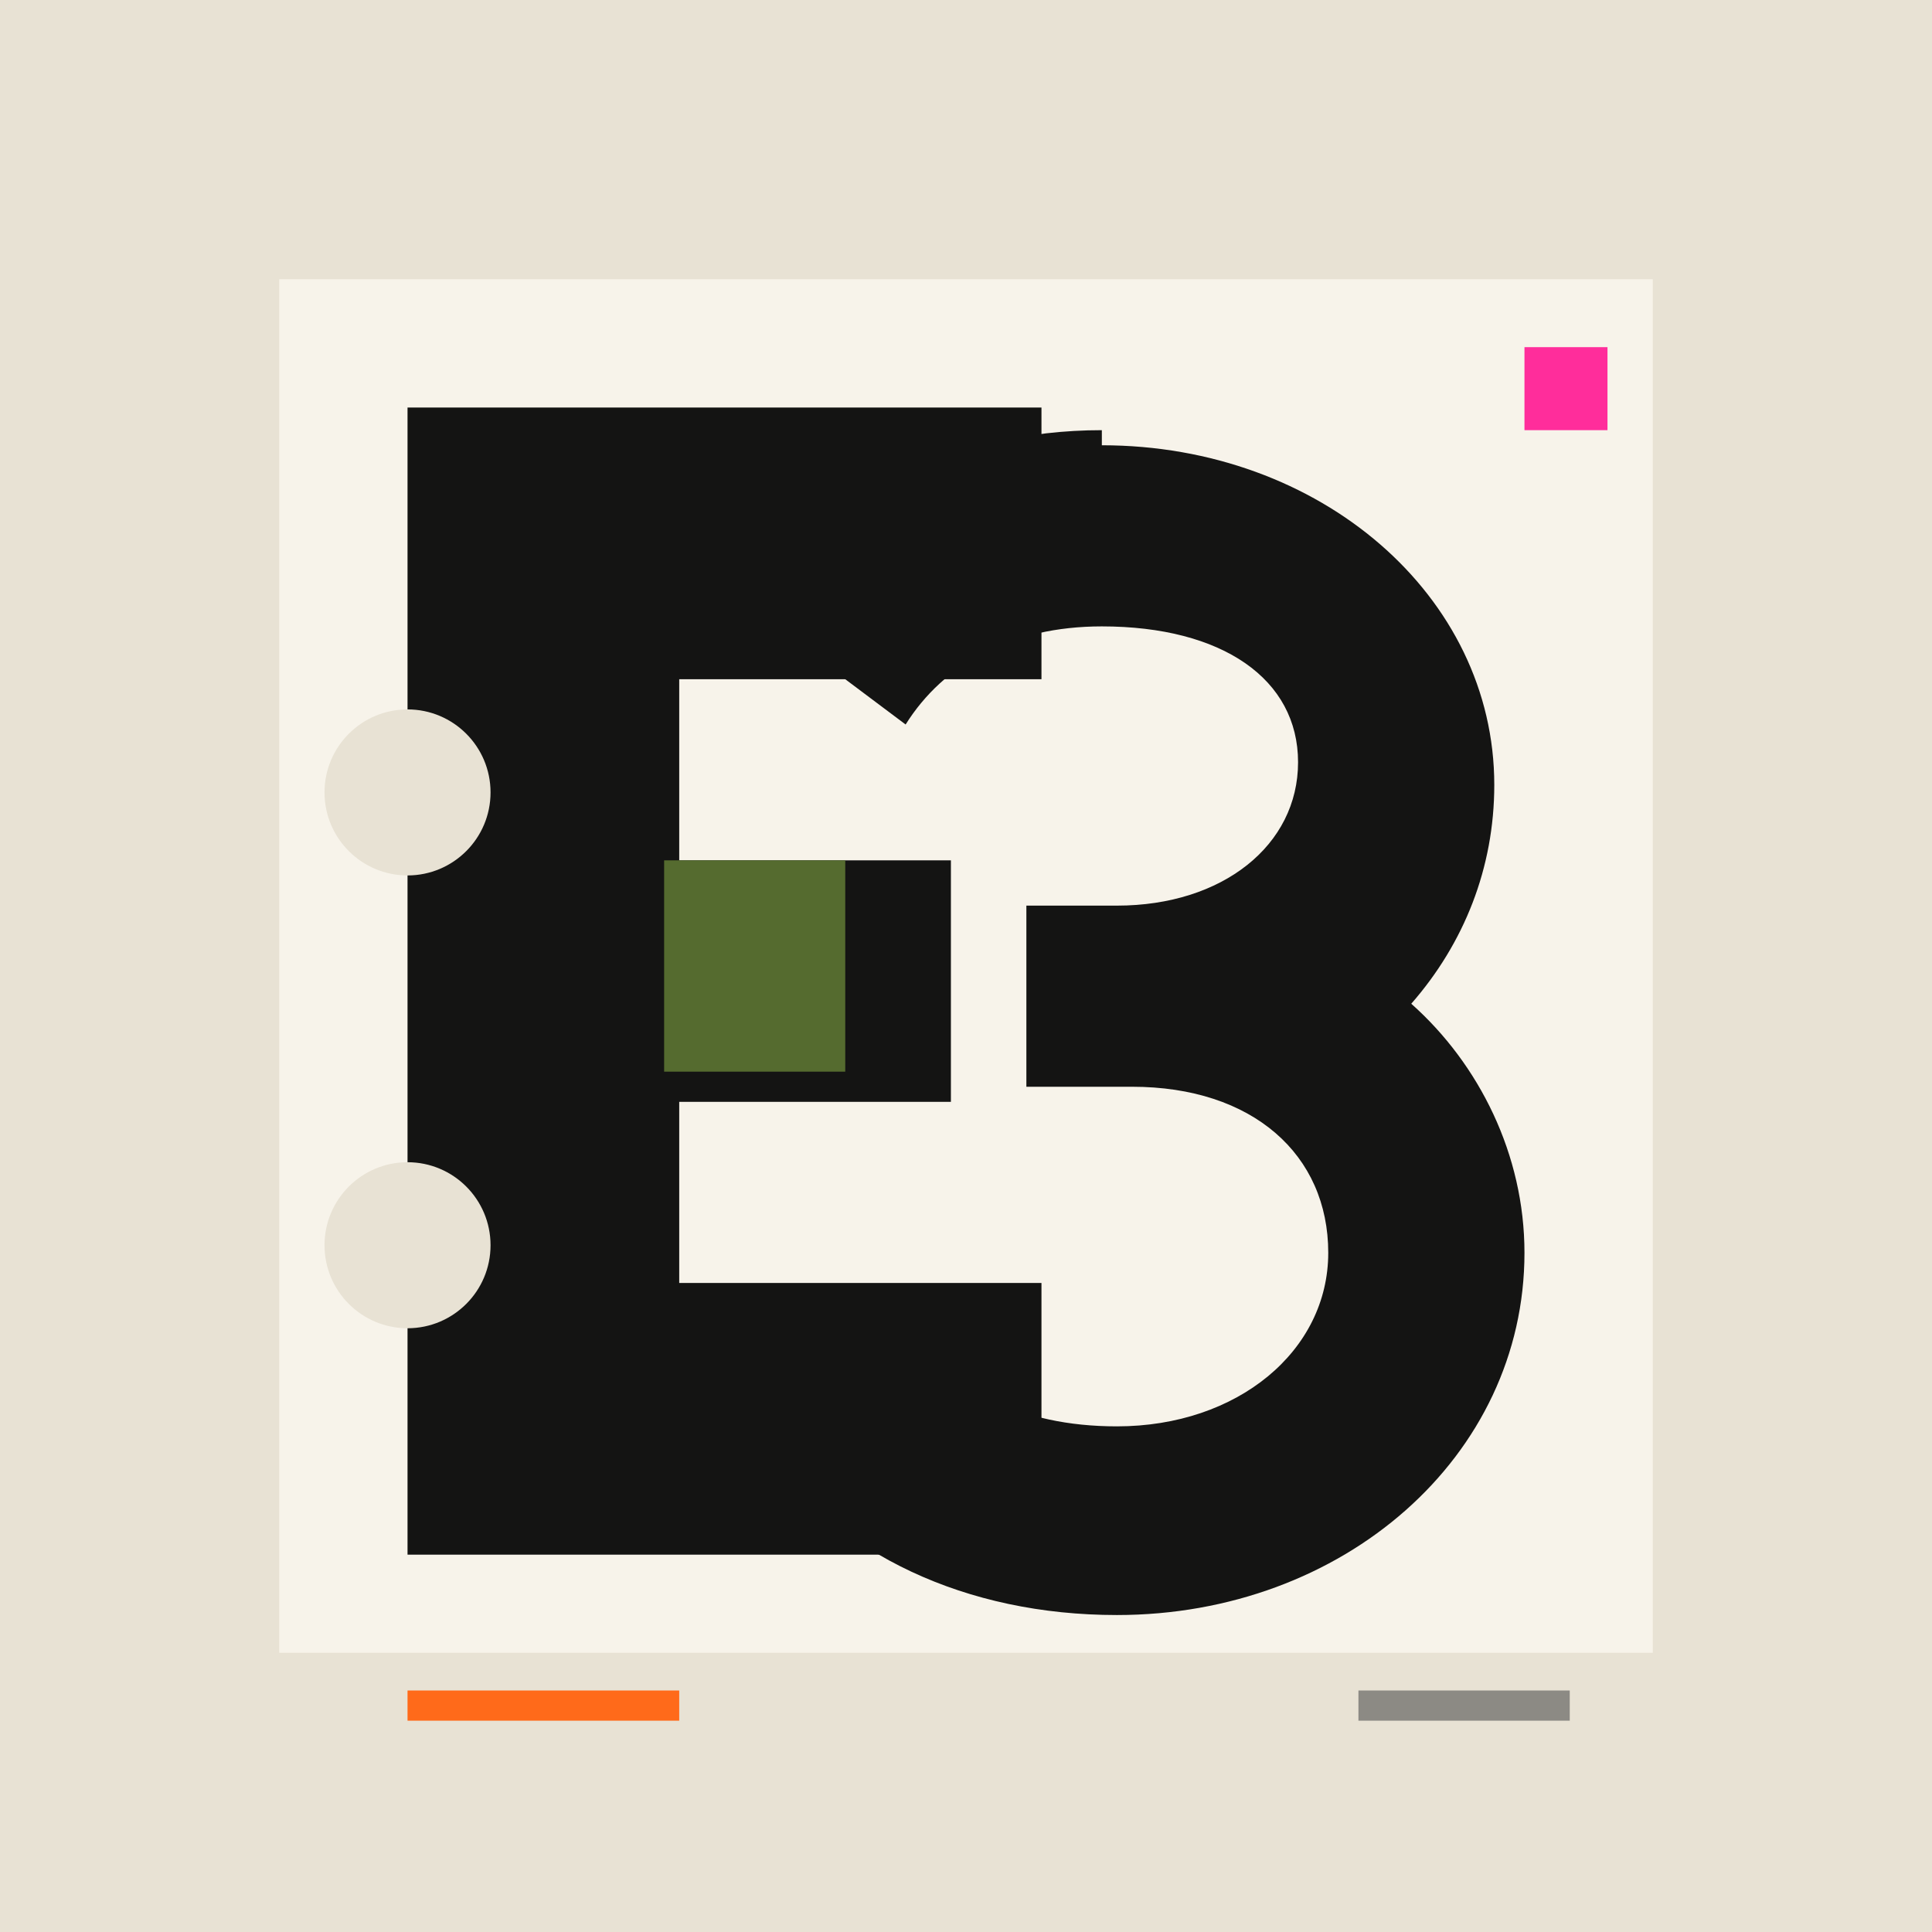
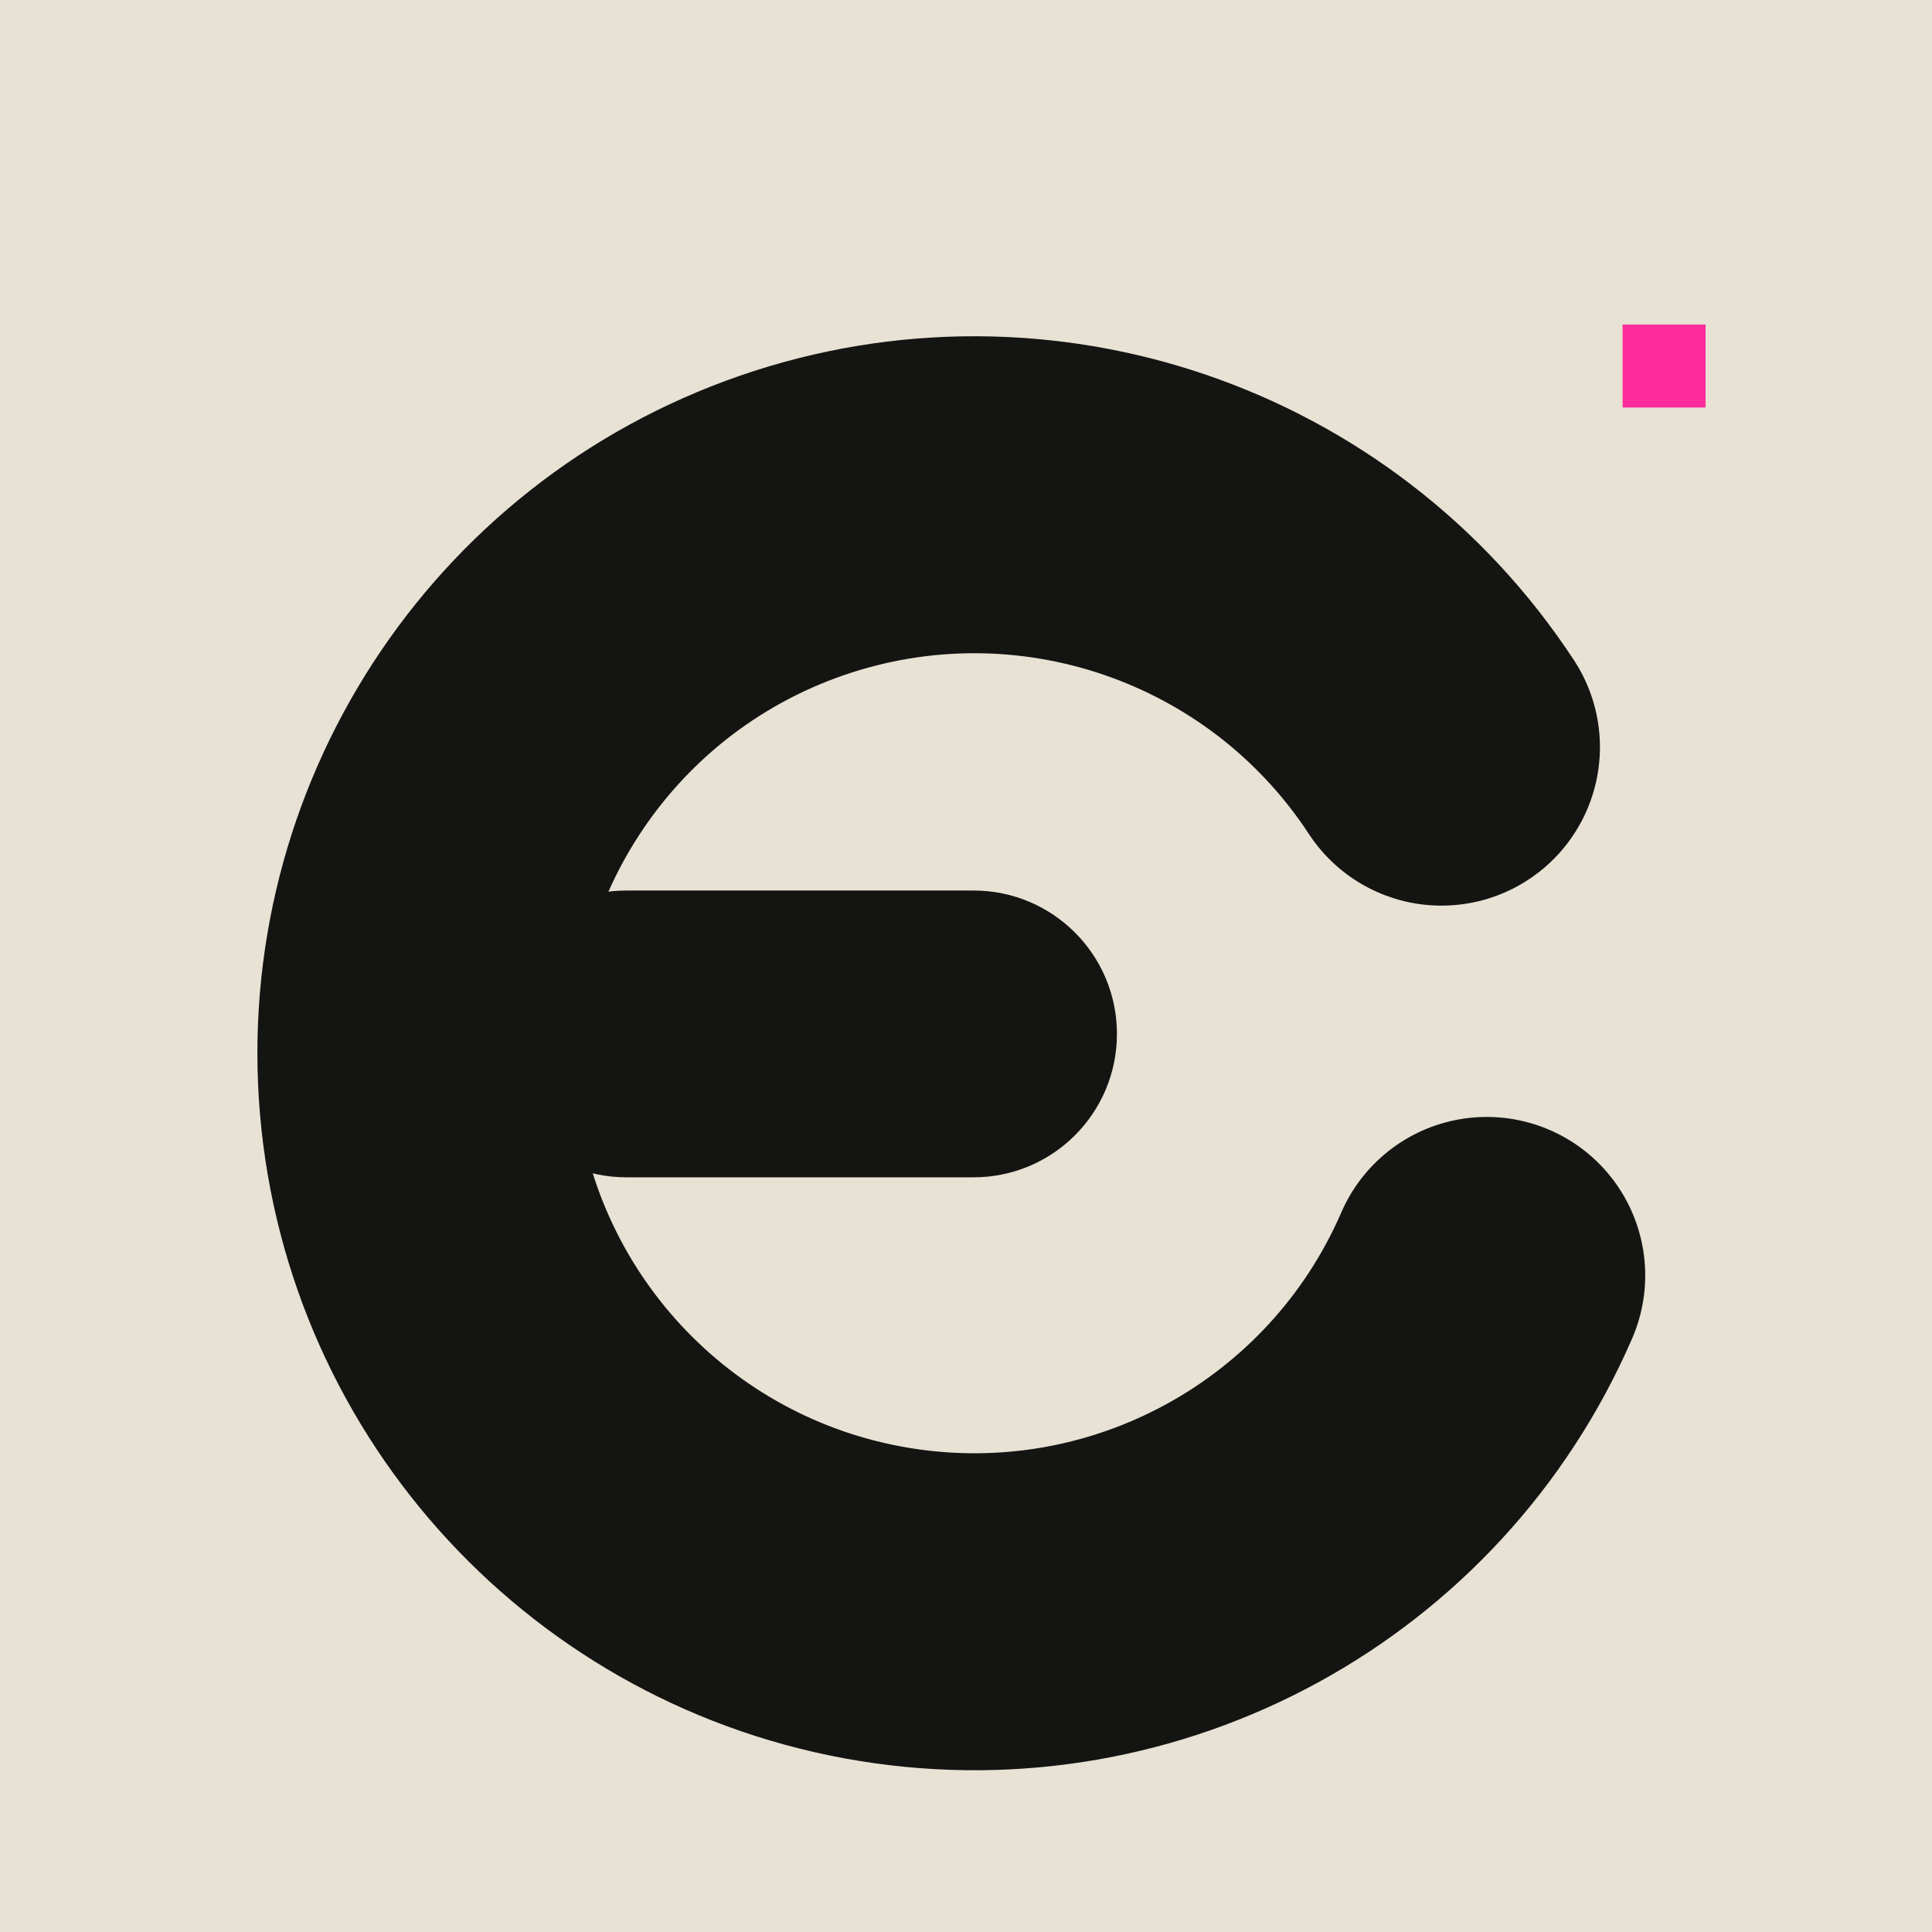
<svg xmlns="http://www.w3.org/2000/svg" viewBox="0 0 512 512">
  <rect width="512" height="512" fill="#e8e2d4" />
-   <rect x="74" y="74" width="364" height="364" fill="#f7f3ea" />
-   <g fill="#141413">
-     <path d="M108 108h168v72H180v48h72v64h-72v48h96v72H108z" />
-     <circle cx="108" cy="210" r="22" fill="#e8e2d4" />
-     <circle cx="108" cy="330" r="22" fill="#e8e2d4" />
-     <path d="M292 118c58 0 104 40 104 90 0 22-8 42-22 58 18 16 30 40 30 66 0 54-48 96-108 96-40 0-74-16-94-44l40-32c10 16 28 26 54 26 32 0 56-20 56-46s-20-44-52-44h-28v-48h24c28 0 48-16 48-38s-20-36-52-36c-24 0-42 10-52 26l-40-30c18-30 52-48 92-48z" />
+   <g fill="none" stroke="#141413" stroke-width="84" stroke-linecap="round">
+     <path d="M382 198a148 148 0 1 0 12 140" />
  </g>
-   <rect x="176" y="228" width="48" height="56" fill="#556b2f" />
-   <rect x="404" y="92" width="22" height="22" fill="#ff2d9b" />
-   <rect x="108" y="448" width="72" height="8" fill="#ff6a1a" />
-   <rect x="360" y="448" width="56" height="8" fill="#8c8a84" />
+   <rect x="128" y="236" width="168" height="76" rx="38" fill="#141413" />
+   <rect x="430" y="86" width="22" height="22" fill="#ff2d9b" />
</svg>
